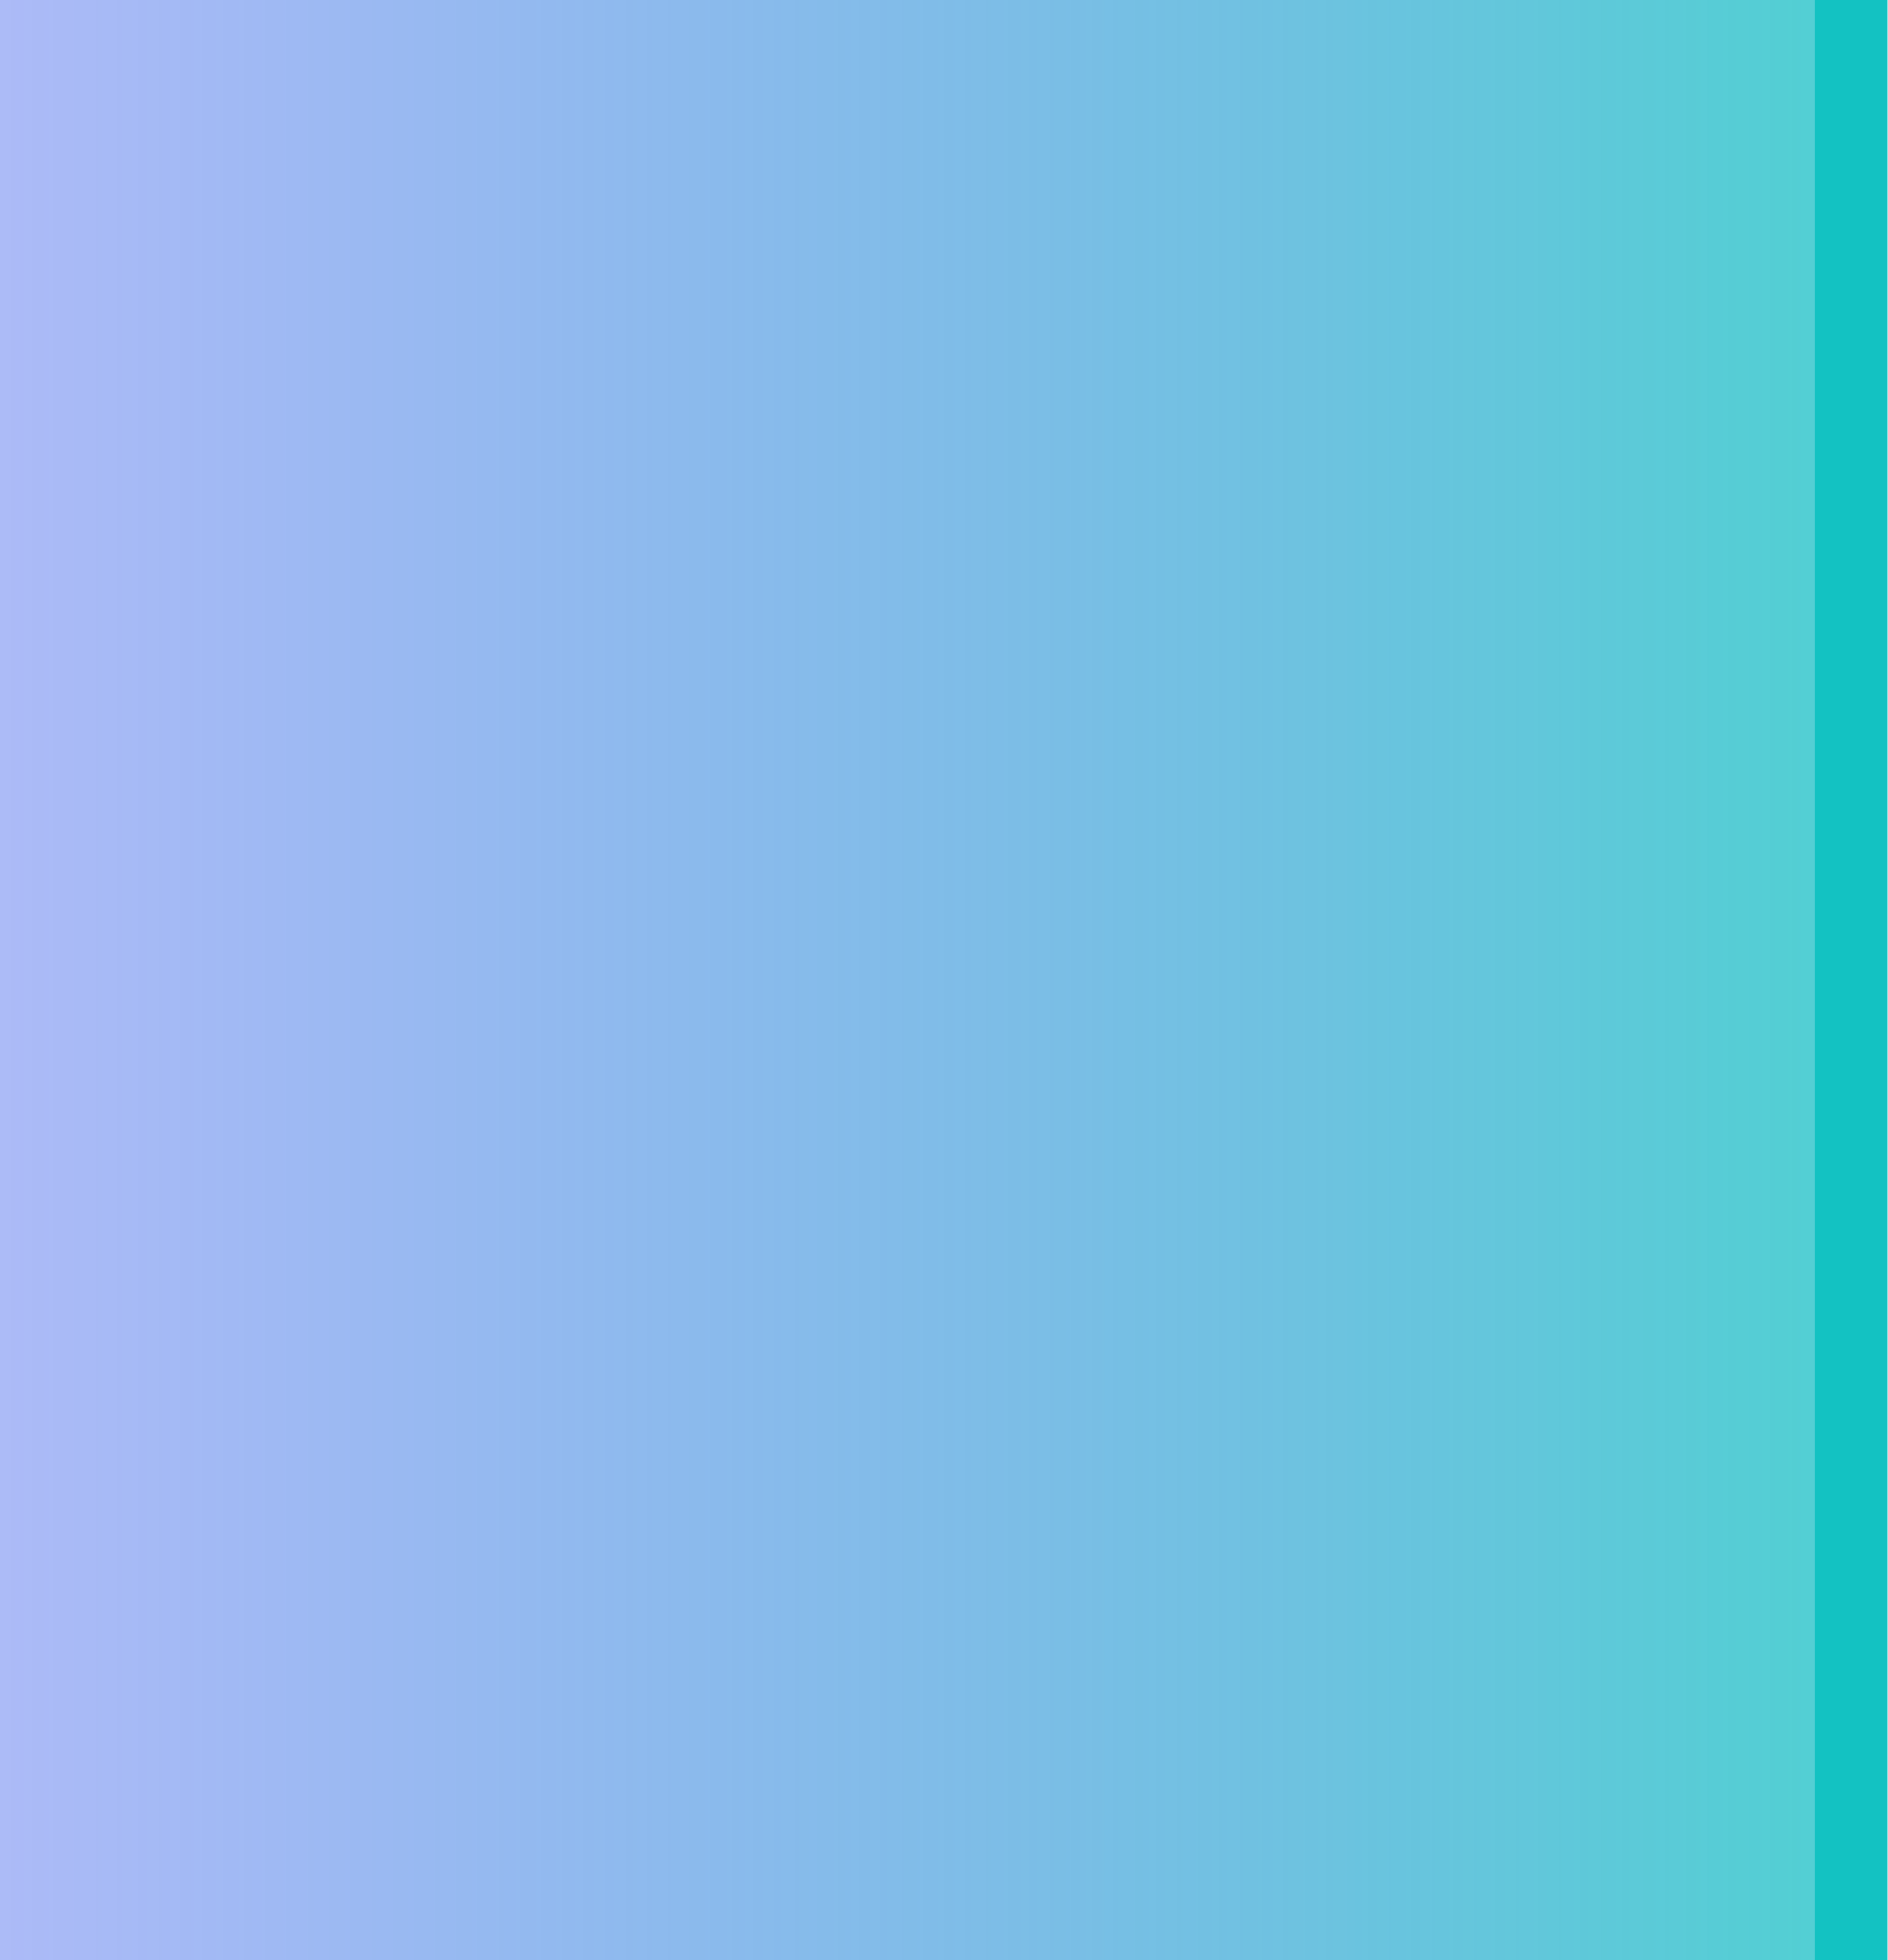
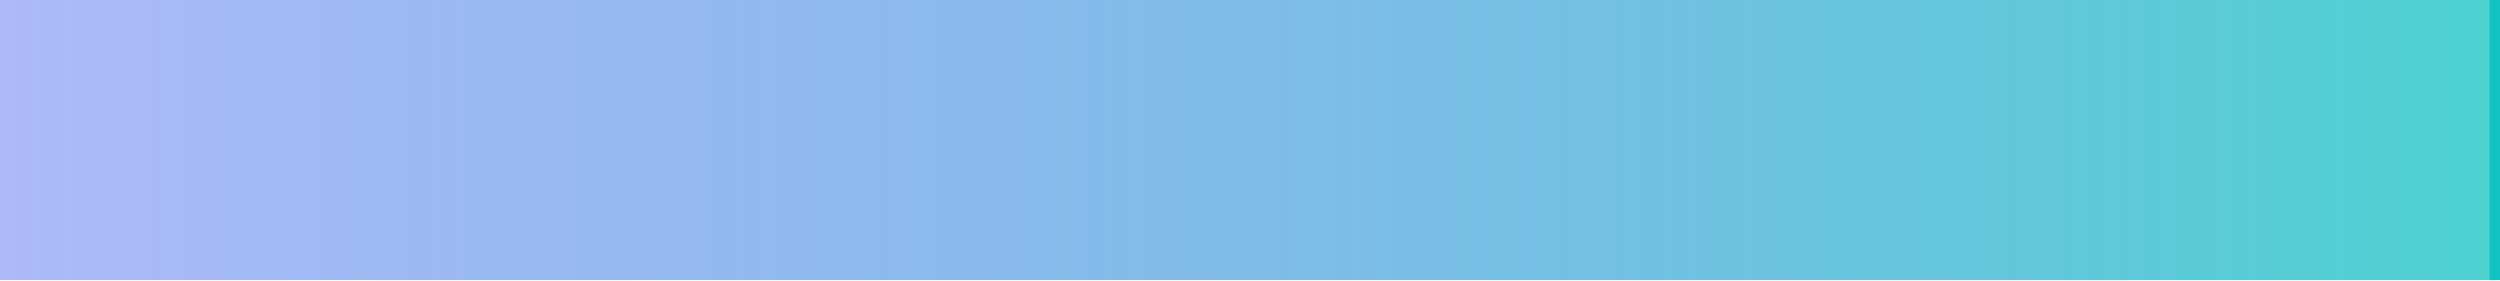
- <svg xmlns="http://www.w3.org/2000/svg" version="1.1" width="26px" height="27px">
+ <svg xmlns="http://www.w3.org/2000/svg" version="1.1" width="241px" height="27px">
  <defs>
-     <linearGradient gradientUnits="userSpaceOnUse" x1="239" y1="628.5" x2="213" y2="628.5" id="LinearGradient301">
-       <stop id="Stop302" stop-color="#13c2c2" stop-opacity="0.749" offset="0" />
-       <stop id="Stop303" stop-color="#2f54eb" stop-opacity="0.4" offset="1" />
+     <linearGradient gradientUnits="userSpaceOnUse" x1="454" y1="352.5" x2="213" y2="352.5" id="LinearGradient286">
+       <stop id="Stop287" stop-color="#13c2c2" stop-opacity="0.749" offset="0" />
+       <stop id="Stop288" stop-color="#2f54eb" stop-opacity="0.4" offset="1" />
    </linearGradient>
  </defs>
-   <g transform="matrix(1 0 0 1 -213 -615 )">
-     <path d="M 213 615  L 238.5 615  L 238.5 642  L 213 642  L 213 615  Z " fill-rule="nonzero" fill="url(#LinearGradient301)" stroke="none" />
-     <path d="M 238.5 615  L 238.5 642  " stroke-width="1" stroke="#13c2c2" fill="none" />
+   <g transform="matrix(1 0 0 1 -213 -339 )">
+     <path d="M 213 339  L 453.5 339  L 453.5 366  L 213 366  L 213 339  Z " fill-rule="nonzero" fill="url(#LinearGradient286)" stroke="none" />
+     <path d="M 453.5 339  L 453.5 366  " stroke-width="1" stroke="#13c2c2" fill="none" />
  </g>
</svg>
